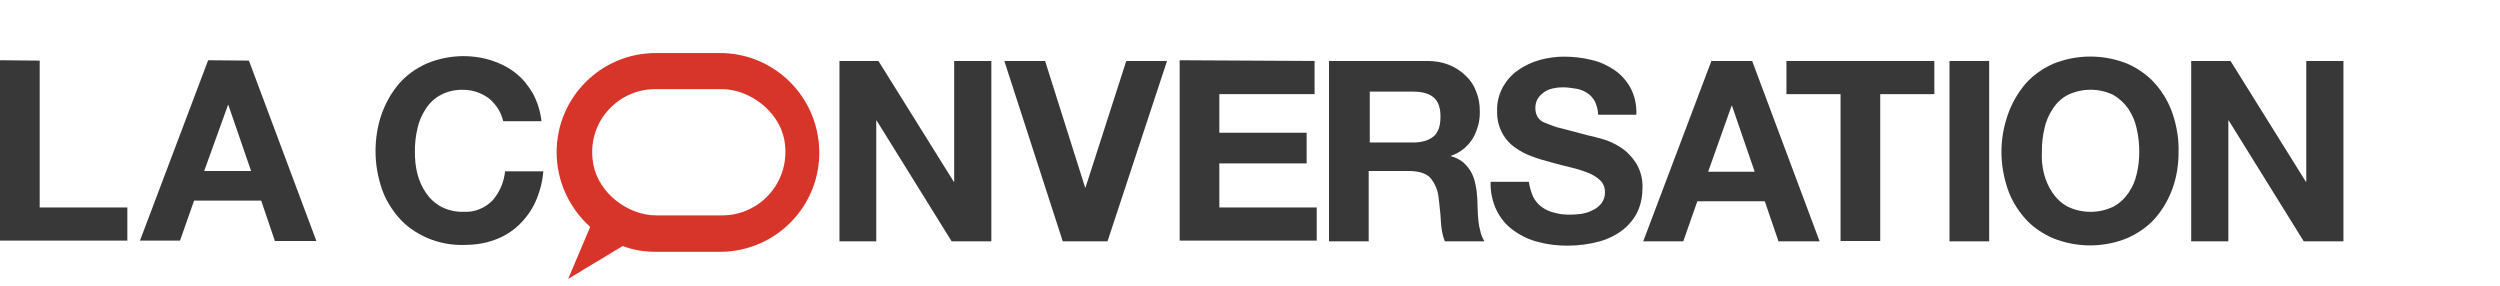
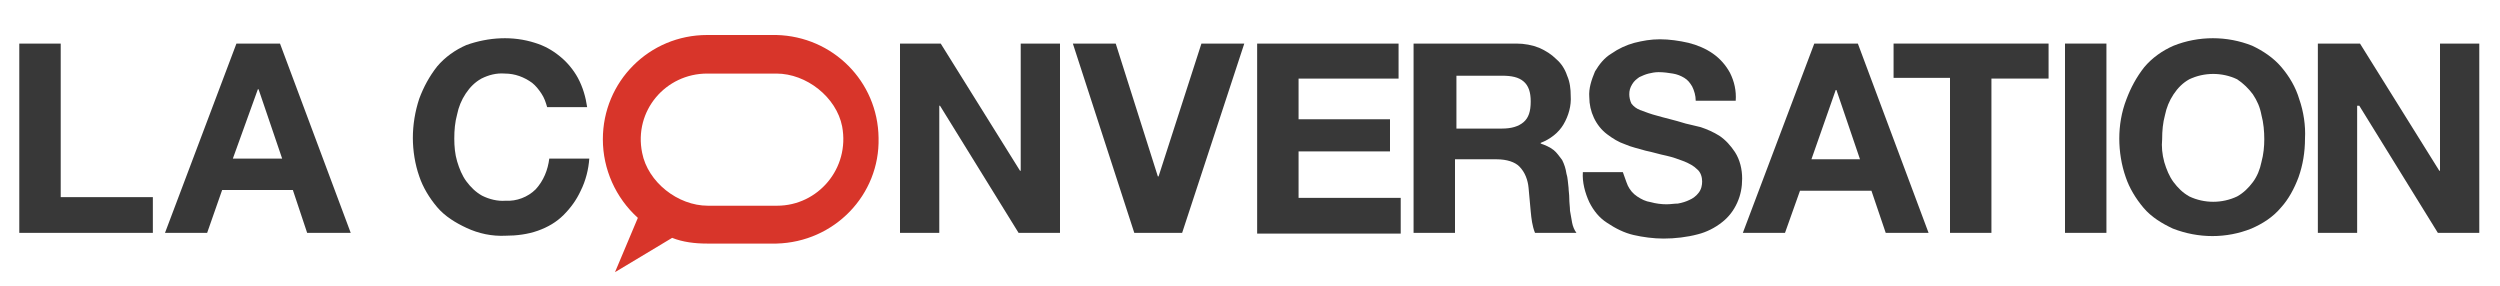
- <svg xmlns="http://www.w3.org/2000/svg" width="350px" height="40px" viewBox="0 0 350 40" version="1.1">
-   <g id="logo-fr" stroke="none" stroke-width="1" fill="none" fill-rule="evenodd">
-     <g id="TC_Horizontal-FRA" transform="translate(0, 7.070707)">
-       <path d="M101.061,0.354 L91.818,0.354 C84.141,0.354 77.929,6.566 77.929,14.242 C77.929,18.232 79.646,22.02 82.626,24.697 L79.545,31.97 L87.172,27.374 C88.636,27.929 90.202,28.182 91.818,28.182 L101.061,28.182 C108.737,28.03 114.848,21.717 114.697,14.04 C114.545,6.515 108.535,0.505 101.061,0.354 L101.061,0.354 Z M101.111,23.081 L91.869,23.081 C87.879,23.081 83.838,19.949 83.081,16.01 C81.97,10.354 86.263,5.404 91.768,5.404 L101.01,5.404 C105,5.404 109.04,8.535 109.798,12.475 C110.859,18.131 106.566,23.081 101.111,23.081 Z" id="Shape" fill="#D8352A" />
-       <path d="M69.747,8.182 C69.394,7.626 68.99,7.172 68.535,6.768 C67.475,5.96 66.212,5.505 64.899,5.505 C63.788,5.455 62.677,5.707 61.717,6.212 C60.859,6.667 60.152,7.323 59.596,8.182 C59.04,9.04 58.636,9.949 58.434,10.96 C58.182,12.02 58.081,13.081 58.081,14.192 C58.081,15.253 58.182,16.263 58.434,17.273 C58.687,18.232 59.091,19.141 59.646,19.949 C60.202,20.758 60.909,21.414 61.768,21.869 C62.727,22.374 63.838,22.626 64.949,22.576 C66.414,22.677 67.879,22.071 68.939,21.01 C69.949,19.848 70.556,18.434 70.707,16.919 L76.061,16.919 C75.96,18.384 75.556,19.848 74.949,21.212 C74.394,22.424 73.586,23.535 72.626,24.444 C71.667,25.354 70.505,26.061 69.242,26.515 C67.879,27.02 66.414,27.222 64.949,27.222 C63.182,27.273 61.364,26.919 59.747,26.212 C58.283,25.556 56.919,24.646 55.859,23.434 C54.798,22.222 53.939,20.808 53.434,19.293 C52.879,17.626 52.576,15.909 52.576,14.141 C52.576,12.374 52.828,10.606 53.434,8.889 C53.99,7.323 54.798,5.909 55.859,4.646 C56.919,3.434 58.283,2.475 59.747,1.818 C62.677,0.606 65.909,0.455 68.889,1.414 C70.101,1.818 71.212,2.374 72.222,3.182 C73.182,3.939 73.99,4.949 74.596,6.01 C75.253,7.222 75.657,8.535 75.808,9.899 L70.455,9.899 C70.303,9.343 70.101,8.737 69.747,8.182 Z" id="Path" fill="#383838" fill-rule="nonzero" />
-       <polygon id="Path" fill="#383838" fill-rule="nonzero" points="122.98 1.465 133.535 18.384 133.586 18.384 133.586 1.465 138.788 1.465 138.788 26.717 133.232 26.717 122.727 9.798 122.677 9.798 122.677 26.717 117.525 26.717 117.525 1.465" />
-       <polygon id="Path" fill="#383838" fill-rule="nonzero" points="148.788 26.717 140.606 1.465 146.313 1.465 151.919 19.192 151.97 19.192 157.677 1.465 163.384 1.465 155.051 26.717" />
-       <polygon id="Path" fill="#383838" fill-rule="nonzero" points="184.04 1.465 184.04 6.111 170.707 6.111 170.707 11.515 182.929 11.515 182.929 15.808 170.707 15.808 170.707 21.97 184.343 21.97 184.343 26.616 165.152 26.616 165.152 1.364" />
-       <path d="M199.798,1.465 C200.859,1.465 201.869,1.616 202.879,2.02 C203.737,2.374 204.545,2.879 205.202,3.535 C205.859,4.141 206.364,4.899 206.667,5.758 C207.02,6.616 207.172,7.525 207.172,8.434 C207.222,9.798 206.869,11.111 206.212,12.273 C205.505,13.434 204.444,14.293 203.131,14.747 L203.131,14.798 C203.737,14.949 204.343,15.253 204.848,15.657 C205.303,16.061 205.657,16.515 205.96,17.02 C206.263,17.576 206.465,18.182 206.566,18.788 C206.717,19.394 206.768,20.051 206.818,20.707 C206.818,21.111 206.869,21.566 206.869,22.121 C206.869,22.677 206.919,23.232 206.97,23.788 C207.02,24.343 207.121,24.848 207.273,25.404 C207.374,25.859 207.576,26.313 207.828,26.717 L202.273,26.717 C201.919,25.808 201.768,24.848 201.717,23.838 C201.667,22.727 201.515,21.667 201.414,20.657 C201.313,19.596 200.909,18.586 200.202,17.778 C199.596,17.172 198.586,16.869 197.172,16.869 L191.616,16.869 L191.616,26.717 L186.061,26.717 L186.061,1.465 L199.798,1.465 Z M197.828,12.879 C199.091,12.879 200.051,12.576 200.707,12.02 C201.364,11.465 201.667,10.556 201.667,9.242 C201.667,8.03 201.364,7.121 200.707,6.566 C200.051,6.01 199.091,5.758 197.828,5.758 L191.768,5.758 L191.768,12.879 L197.828,12.879 L197.828,12.879 Z" id="Shape" fill="#383838" fill-rule="nonzero" />
-       <path d="M214.646,20.505 C214.949,21.061 215.354,21.566 215.859,21.919 C216.414,22.323 217.02,22.576 217.677,22.727 C218.384,22.929 219.091,22.98 219.798,22.98 C220.354,22.98 220.859,22.929 221.364,22.879 C221.919,22.778 222.475,22.626 222.929,22.374 C223.434,22.172 223.838,21.818 224.192,21.414 C224.545,20.96 224.697,20.404 224.697,19.848 C224.697,19.242 224.495,18.636 224.04,18.182 C223.535,17.727 222.98,17.374 222.323,17.121 C221.566,16.818 220.758,16.566 219.899,16.364 C218.99,16.162 218.081,15.909 217.172,15.657 C216.212,15.404 215.303,15.152 214.394,14.798 C213.535,14.495 212.727,14.04 211.97,13.485 C210.404,12.323 209.545,10.455 209.596,8.485 C209.545,7.323 209.848,6.162 210.404,5.101 C210.96,4.141 211.667,3.333 212.576,2.727 C213.485,2.071 214.545,1.616 215.606,1.313 C216.717,1.01 217.828,0.859 218.99,0.859 C220.253,0.859 221.566,1.01 222.778,1.313 C223.939,1.566 225.051,2.071 226.01,2.727 C226.97,3.384 227.727,4.242 228.283,5.253 C228.889,6.414 229.141,7.677 229.091,8.99 L223.737,8.99 C223.737,8.333 223.535,7.677 223.283,7.121 C223.03,6.667 222.677,6.263 222.222,5.96 C221.768,5.657 221.263,5.455 220.707,5.354 C220.101,5.253 219.444,5.152 218.788,5.152 C218.333,5.152 217.879,5.202 217.424,5.303 C216.97,5.404 216.566,5.556 216.212,5.808 C215.859,6.061 215.556,6.313 215.303,6.717 C215.051,7.121 214.949,7.576 214.949,8.081 C214.949,8.485 215.051,8.939 215.253,9.293 C215.505,9.697 215.909,10 216.364,10.152 C217.121,10.455 217.879,10.758 218.636,10.909 C219.596,11.162 220.909,11.515 222.475,11.919 C222.929,12.02 223.586,12.172 224.444,12.424 C225.303,12.677 226.162,13.081 226.919,13.586 C227.778,14.141 228.485,14.899 229.04,15.758 C229.697,16.818 230,18.03 229.949,19.242 C229.949,20.354 229.747,21.465 229.293,22.475 C228.838,23.485 228.131,24.343 227.273,25.051 C226.313,25.808 225.202,26.364 223.99,26.717 C222.525,27.121 220.96,27.323 219.444,27.323 C218.081,27.323 216.717,27.172 215.404,26.818 C214.141,26.515 212.98,25.96 211.919,25.202 C210.909,24.495 210.101,23.535 209.545,22.424 C208.939,21.162 208.636,19.798 208.687,18.384 L214.04,18.384 C214.141,19.091 214.343,19.798 214.646,20.505 Z" id="Path" fill="#383838" fill-rule="nonzero" />
-       <path d="M245.303,1.465 L254.747,26.717 L248.99,26.717 L247.071,21.111 L237.626,21.111 L235.657,26.717 L230.051,26.717 L239.596,1.465 L245.303,1.465 Z M245.657,16.97 L242.475,7.727 L242.424,7.727 L239.141,16.97 L245.657,16.97 L245.657,16.97 Z" id="Shape" fill="#383838" fill-rule="nonzero" />
-       <polygon id="Path" fill="#383838" fill-rule="nonzero" points="250.101 6.111 250.101 1.465 270.808 1.465 270.808 6.111 263.232 6.111 263.232 26.667 257.677 26.667 257.677 6.111" />
-       <polygon id="Path" fill="#383838" fill-rule="nonzero" points="278.485 1.465 278.485 26.717 272.929 26.717 272.929 1.465" />
-       <path d="M281.111,8.939 C281.667,7.374 282.475,5.96 283.535,4.697 C284.596,3.485 285.96,2.525 287.424,1.869 C290.758,0.505 294.545,0.505 297.879,1.869 C299.343,2.525 300.707,3.485 301.768,4.697 C302.828,5.909 303.687,7.374 304.192,8.939 C304.747,10.606 305.051,12.424 305,14.192 C305,15.96 304.747,17.677 304.141,19.343 C303.586,20.859 302.778,22.273 301.717,23.485 C300.657,24.697 299.293,25.606 297.828,26.263 C294.495,27.626 290.758,27.626 287.374,26.263 C285.909,25.606 284.545,24.697 283.485,23.485 C282.424,22.273 281.566,20.859 281.061,19.343 C280.505,17.677 280.202,15.96 280.202,14.192 C280.202,12.424 280.505,10.657 281.111,8.939 Z M286.162,17.273 C286.414,18.232 286.818,19.141 287.374,19.949 C287.929,20.758 288.636,21.414 289.495,21.869 C291.515,22.828 293.838,22.828 295.859,21.869 C296.717,21.414 297.424,20.758 297.98,19.949 C298.535,19.141 298.939,18.232 299.141,17.273 C299.394,16.263 299.495,15.202 299.495,14.192 C299.495,13.131 299.394,12.02 299.141,10.96 C298.939,9.949 298.535,9.04 297.98,8.182 C297.424,7.374 296.717,6.717 295.859,6.212 C293.838,5.253 291.515,5.253 289.495,6.212 C288.636,6.667 287.929,7.323 287.374,8.182 C286.818,9.04 286.414,9.949 286.212,10.96 C285.96,12.02 285.859,13.081 285.859,14.192 C285.808,15.253 285.909,16.263 286.162,17.273 L286.162,17.273 Z" id="Shape" fill="#383838" fill-rule="nonzero" />
-       <polygon id="Path" fill="#383838" fill-rule="nonzero" points="312.273 1.465 322.828 18.384 322.879 18.384 322.879 1.465 328.081 1.465 328.081 26.717 322.525 26.717 312.02 9.798 311.97 9.798 311.97 26.717 306.768 26.717 306.768 1.465" />
-       <polygon id="Path" fill="#383838" fill-rule="nonzero" points="5.556 1.414 5.556 21.97 17.828 21.97 17.828 26.616 0 26.616 0 1.364" />
-       <path d="M34.848,1.414 L44.293,26.667 L38.485,26.667 L36.566,21.01 L27.172,21.01 L25.202,26.616 L19.596,26.616 L29.141,1.364 L34.848,1.414 Z M35.152,16.869 L31.97,7.626 L31.919,7.626 L28.586,16.869 L35.152,16.869 L35.152,16.869 Z" id="Shape" fill="#383838" fill-rule="nonzero" />
-     </g>
-   </g>
+ <svg xmlns="http://www.w3.org/2000/svg" version="1.1" id="Layer_1" x="0px" y="0px" viewBox="0 0 350 40" style="enable-background:new 0 0 350 40;" xml:space="preserve">
+   <style type="text/css">
+ 	.st0{fill-rule:evenodd;clip-rule:evenodd;fill:#D8352A;}
+ 	.st1{fill:#383838;}
+ </style>
+   <path class="st0" d="M108.7,4.9H99c-8.1,0-14.6,6.5-14.6,14.6c0,4.2,1.8,8.2,4.9,11l-3.2,7.6l8-4.8c1.5,0.6,3.2,0.8,4.9,0.8h9.7  c8.1-0.2,14.5-6.8,14.3-14.8C122.9,11.4,116.6,5.1,108.7,4.9L108.7,4.9z M108.8,28.8h-9.7c-4.2,0-8.4-3.3-9.2-7.4  c-1.2-5.9,3.3-11.1,9.1-11.1h9.7c4.2,0,8.4,3.3,9.2,7.4C119,23.6,114.5,28.8,108.8,28.8z" />
+   <path class="st1" d="M75.8,13.1c-0.4-0.6-0.8-1.1-1.3-1.5c-1.1-0.8-2.4-1.3-3.8-1.3c-1.2-0.1-2.3,0.2-3.3,0.7  c-0.9,0.5-1.6,1.2-2.2,2.1C64.6,14,64.2,15,64,16c-0.3,1.1-0.4,2.2-0.4,3.4c0,1.1,0.1,2.2,0.4,3.2c0.3,1,0.7,2,1.3,2.8  c0.6,0.8,1.3,1.5,2.2,2c1,0.5,2.2,0.8,3.3,0.7c1.5,0.1,3.1-0.5,4.2-1.6c1.1-1.2,1.7-2.7,1.9-4.3h5.6c-0.1,1.5-0.5,3.1-1.2,4.5  c-0.6,1.3-1.4,2.4-2.4,3.4c-1,1-2.2,1.7-3.6,2.2c-1.4,0.5-3,0.7-4.5,0.7c-1.9,0.1-3.8-0.3-5.5-1.1c-1.5-0.7-3-1.6-4.1-2.9  s-2-2.8-2.5-4.3c-0.6-1.7-0.9-3.6-0.9-5.4s0.3-3.7,0.9-5.5c0.6-1.6,1.4-3.1,2.5-4.5c1.1-1.3,2.5-2.3,4.1-3C68.4,5.2,71.8,5,74.9,6  c1.3,0.4,2.4,1,3.5,1.9c1,0.8,1.9,1.9,2.5,3c0.7,1.3,1.1,2.7,1.3,4.1h-5.6C76.4,14.3,76.2,13.7,75.8,13.1z" />
+   <path class="st1" d="M131.7,6.1l11.1,17.8h0.1V6.1h5.5v26.5h-5.8l-11-17.8h-0.1v17.8H126V6.1L131.7,6.1z" />
+   <path class="st1" d="M158.8,32.6l-8.6-26.5h6l5.9,18.6h0.1l6-18.6h6l-8.7,26.5H158.8z" />
+   <path class="st1" d="M195.8,6.1v4.9h-14v5.7h12.8v4.5h-12.8v6.5h14.3v5H176V6.1C176,6.1,195.8,6.1,195.8,6.1z" />
+   <path class="st1" d="M212.3,6.1c1.1,0,2.2,0.2,3.2,0.6c0.9,0.4,1.7,0.9,2.4,1.6c0.7,0.6,1.2,1.4,1.5,2.3c0.4,0.9,0.5,1.9,0.5,2.8  c0.1,1.4-0.3,2.8-1,4c-0.7,1.2-1.9,2.1-3.2,2.6v0.1c0.6,0.2,1.3,0.5,1.8,0.9c0.5,0.4,0.8,0.9,1.2,1.4c0.3,0.6,0.5,1.2,0.6,1.9  c0.2,0.6,0.2,1.3,0.3,2c0,0.4,0.1,0.9,0.1,1.5c0,0.6,0.1,1.2,0.1,1.7c0.1,0.6,0.2,1.1,0.3,1.7c0.1,0.5,0.3,1,0.6,1.4h-5.8  c-0.4-1-0.5-2-0.6-3c-0.1-1.2-0.2-2.3-0.3-3.3c-0.1-1.1-0.5-2.2-1.3-3c-0.6-0.6-1.7-1-3.2-1h-5.8v10.3h-5.8V6.1L212.3,6.1z   M210.3,18c1.3,0,2.3-0.3,3-0.9s1-1.5,1-2.9c0-1.3-0.3-2.2-1-2.8c-0.7-0.6-1.7-0.8-3-0.8h-6.4V18H210.3z" />
+   <path class="st1" d="M227.9,26c0.3,0.6,0.7,1.1,1.3,1.5c0.6,0.4,1.2,0.7,1.9,0.8c0.7,0.2,1.5,0.3,2.2,0.3c0.6,0,1.1-0.1,1.6-0.1  c0.6-0.1,1.2-0.3,1.6-0.5c0.5-0.2,1-0.6,1.3-1c0.4-0.5,0.5-1.1,0.5-1.6c0-0.6-0.2-1.3-0.7-1.7c-0.5-0.5-1.1-0.8-1.8-1.1  c-0.8-0.3-1.6-0.6-2.5-0.8c-1-0.2-1.9-0.5-2.9-0.7c-1-0.3-2-0.5-2.9-0.9c-0.9-0.3-1.7-0.8-2.5-1.4c-1.6-1.2-2.5-3.2-2.5-5.2  c-0.1-1.2,0.3-2.4,0.8-3.6c0.6-1,1.3-1.9,2.3-2.5c1-0.7,2.1-1.2,3.2-1.5c1.2-0.3,2.3-0.5,3.6-0.5c1.3,0,2.7,0.2,4,0.5  c1.2,0.3,2.4,0.8,3.4,1.5c1,0.7,1.8,1.6,2.4,2.7c0.6,1.2,0.9,2.5,0.8,3.9h-5.6c0-0.7-0.2-1.4-0.5-2c-0.3-0.5-0.6-0.9-1.1-1.2  c-0.5-0.3-1-0.5-1.6-0.6c-0.6-0.1-1.3-0.2-2-0.2c-0.5,0-1,0.1-1.4,0.2s-0.9,0.3-1.3,0.5c-0.4,0.3-0.7,0.5-1,1s-0.4,0.9-0.4,1.4  c0,0.4,0.1,0.9,0.3,1.3c0.3,0.4,0.7,0.7,1.2,0.9c0.8,0.3,1.6,0.6,2.4,0.8c1,0.3,2.4,0.6,4,1.1c0.5,0.1,1.2,0.3,2.1,0.5  c0.9,0.3,1.8,0.7,2.6,1.2c0.9,0.6,1.6,1.4,2.2,2.3c0.7,1.1,1,2.4,1,3.7c0,1.2-0.2,2.3-0.7,3.4c-0.5,1.1-1.2,2-2.1,2.7  c-1,0.8-2.2,1.4-3.4,1.7c-1.5,0.4-3.2,0.6-4.8,0.6c-1.4,0-2.9-0.2-4.2-0.5c-1.3-0.3-2.5-0.9-3.7-1.7c-1.1-0.7-1.9-1.7-2.5-2.9  c-0.6-1.3-1-2.8-0.9-4.2h5.6C227.4,24.6,227.6,25.3,227.9,26z" />
+   <path class="st1" d="M260.1,6.1l9.9,26.5h-6l-2-5.9H252l-2.1,5.9h-5.9l10-26.5L260.1,6.1z M260.4,22.3l-3.3-9.7h-0.1l-3.4,9.7H260.4  z" />
+   <path class="st1" d="M265.1,10.9V6.1h21.7v4.9h-8v21.6h-5.8V10.9H265.1z" />
+   <path class="st1" d="M294.9,6.1v26.5h-5.8V6.1L294.9,6.1z" />
+   <path class="st1" d="M297.7,13.9c0.6-1.6,1.4-3.1,2.5-4.5c1.1-1.3,2.5-2.3,4.1-3c3.5-1.4,7.5-1.4,11,0c1.5,0.7,3,1.7,4.1,3  c1.1,1.3,2,2.8,2.5,4.5c0.6,1.7,0.9,3.7,0.8,5.5c0,1.9-0.3,3.7-0.9,5.4c-0.6,1.6-1.4,3.1-2.5,4.3c-1.1,1.3-2.5,2.2-4.1,2.9  c-3.5,1.4-7.4,1.4-11,0c-1.5-0.7-3-1.6-4.1-2.9c-1.1-1.3-2-2.8-2.5-4.3c-0.6-1.7-0.9-3.6-0.9-5.4C296.7,17.6,297,15.7,297.7,13.9z   M303,22.7c0.3,1,0.7,2,1.3,2.8c0.6,0.8,1.3,1.5,2.2,2c2.1,1,4.6,1,6.7,0c0.9-0.5,1.6-1.2,2.2-2c0.6-0.8,1-1.8,1.2-2.8  c0.3-1.1,0.4-2.2,0.4-3.2c0-1.1-0.1-2.3-0.4-3.4c-0.2-1.1-0.6-2-1.2-2.9c-0.6-0.8-1.3-1.5-2.2-2.1c-2.1-1-4.6-1-6.7,0  c-0.9,0.5-1.6,1.2-2.2,2.1c-0.6,0.9-1,1.9-1.2,2.9c-0.3,1.1-0.4,2.2-0.4,3.4C302.6,20.5,302.7,21.6,303,22.7L303,22.7z" />
+   <path class="st1" d="M330.4,6.1l11.1,17.8h0.1V6.1h5.5v26.5h-5.8l-11-17.8H330v17.8h-5.5V6.1L330.4,6.1z" />
+   <path class="st1" d="M8.5,6.1v21.5h12.9v5H2.7V6.1C2.7,6.1,8.5,6.1,8.5,6.1z" />
+   <path class="st1" d="M39.2,6.1l9.9,26.5H43l-2-6h-9.9l-2.1,6h-5.9l10-26.5C33.2,6.1,39.2,6.1,39.2,6.1z M39.5,22.2l-3.3-9.7h-0.1  l-3.5,9.7H39.5z" />
</svg>
